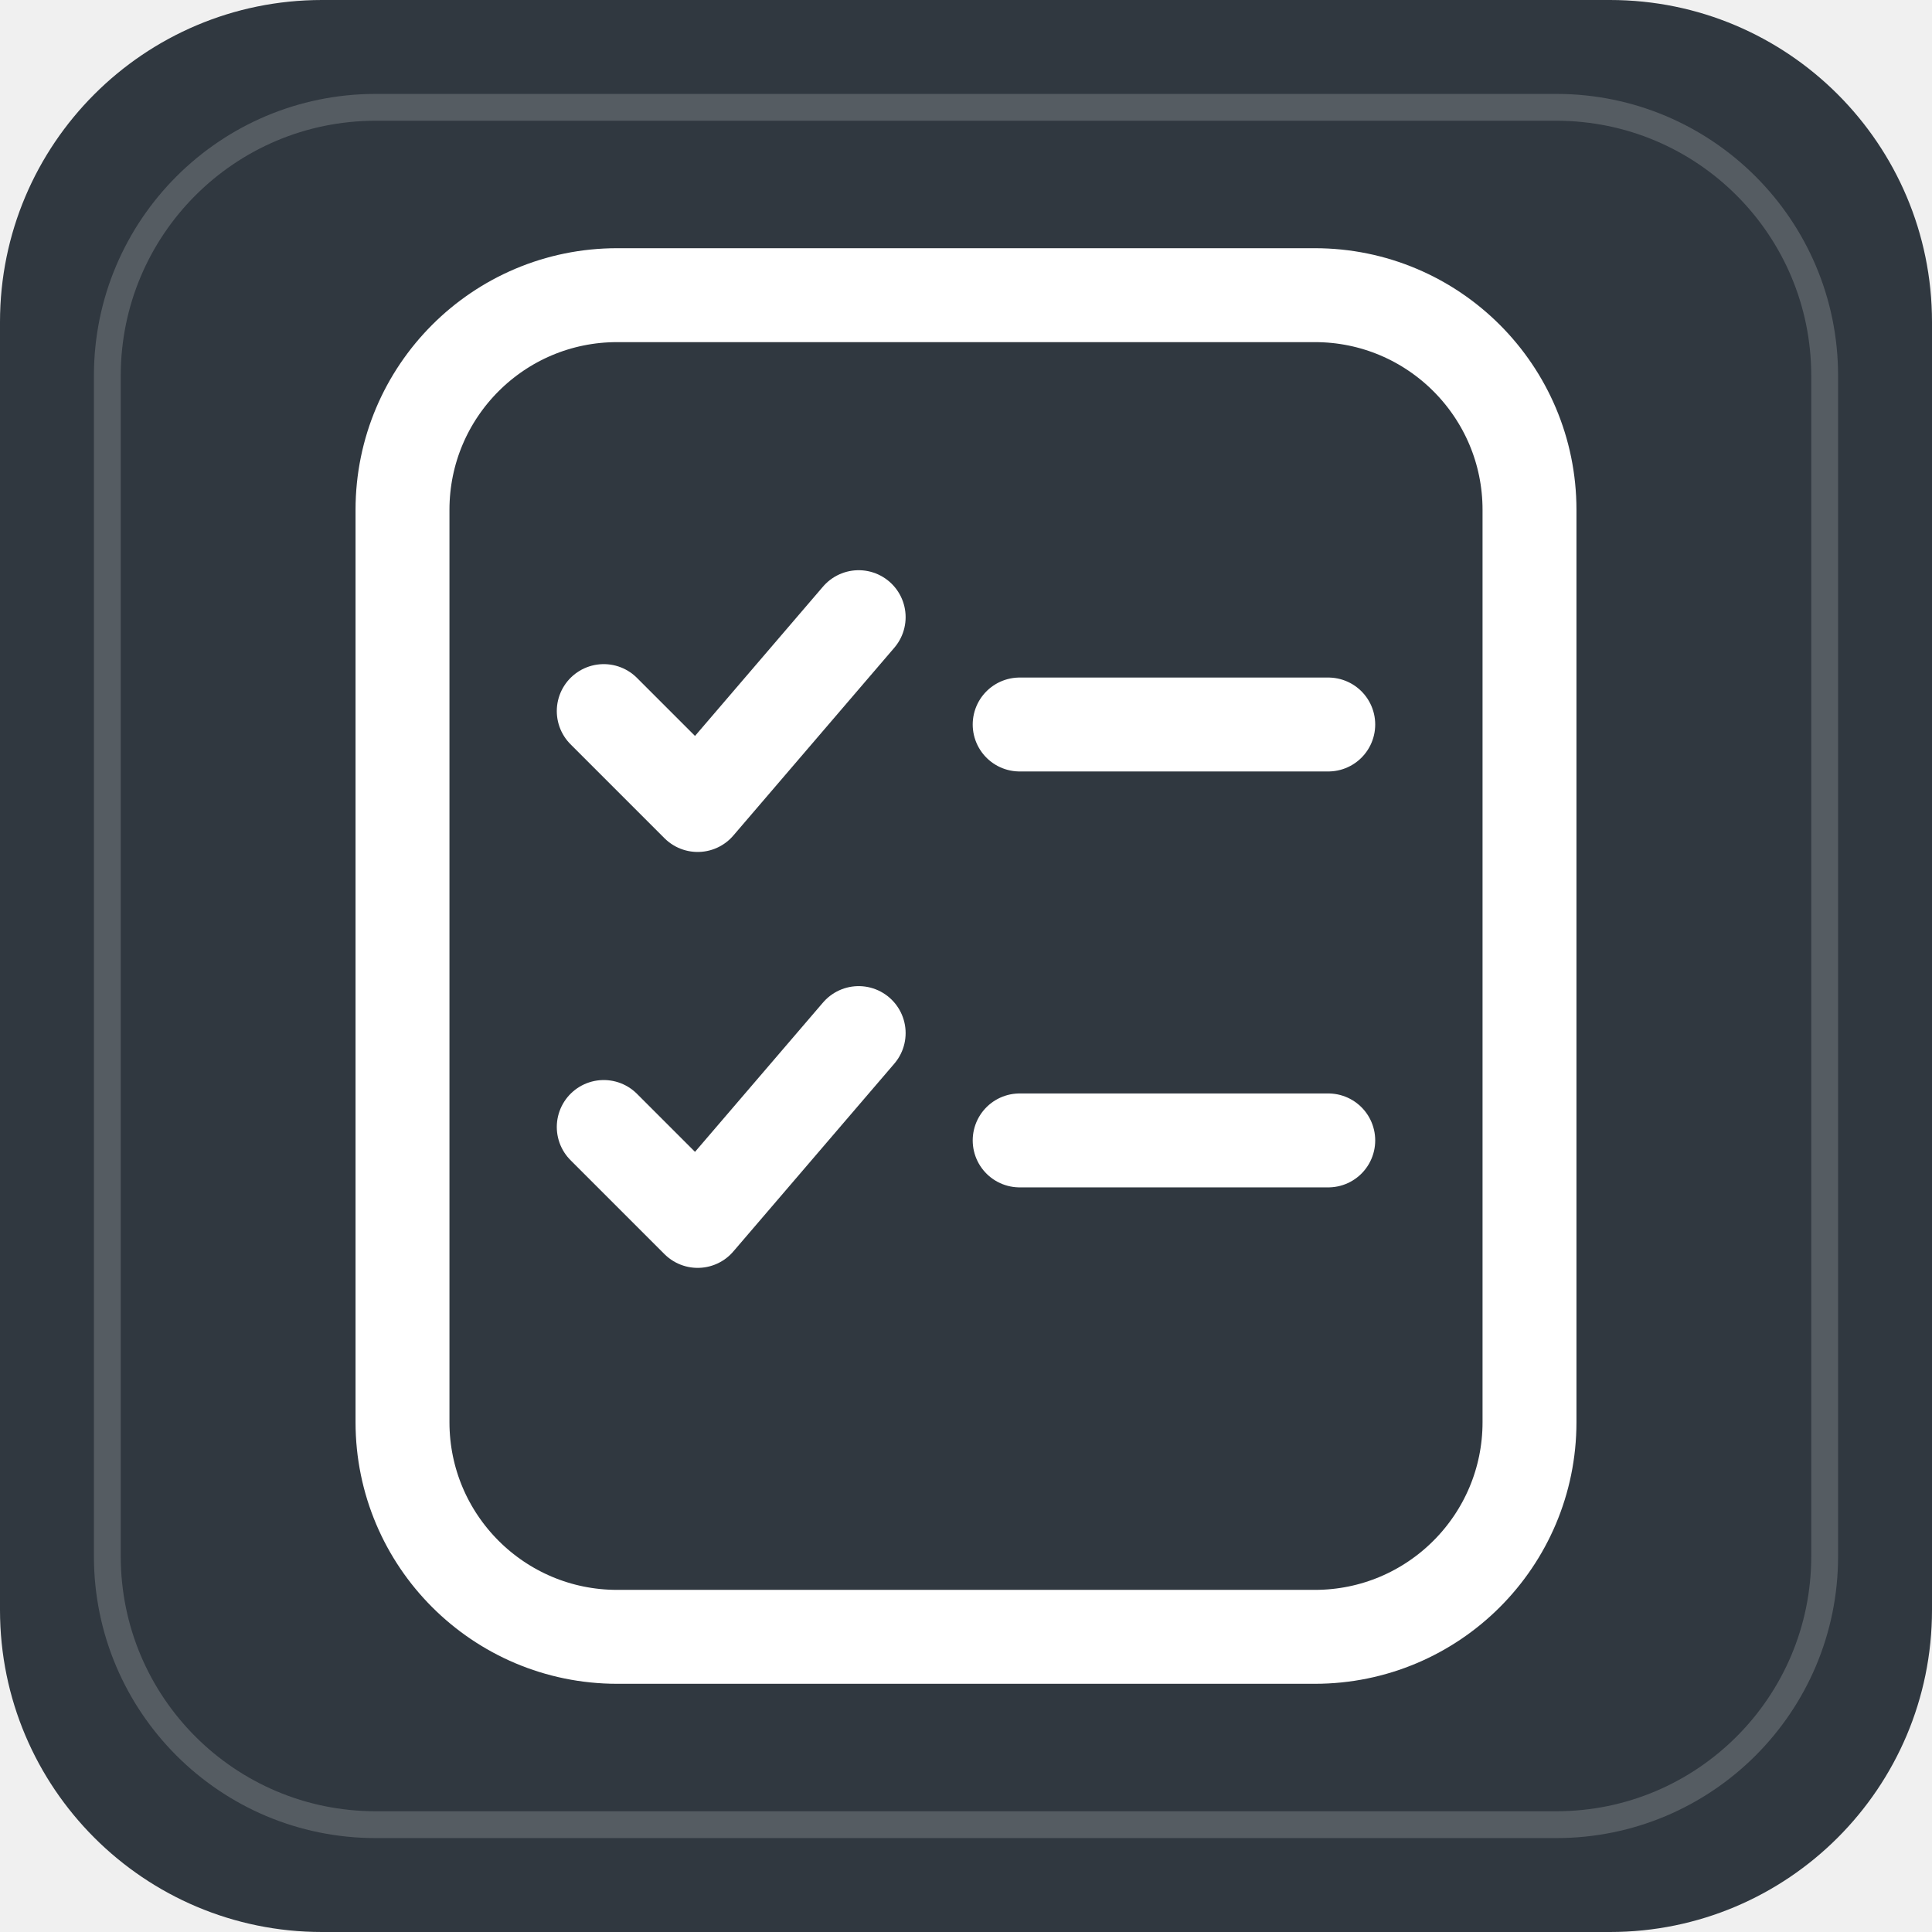
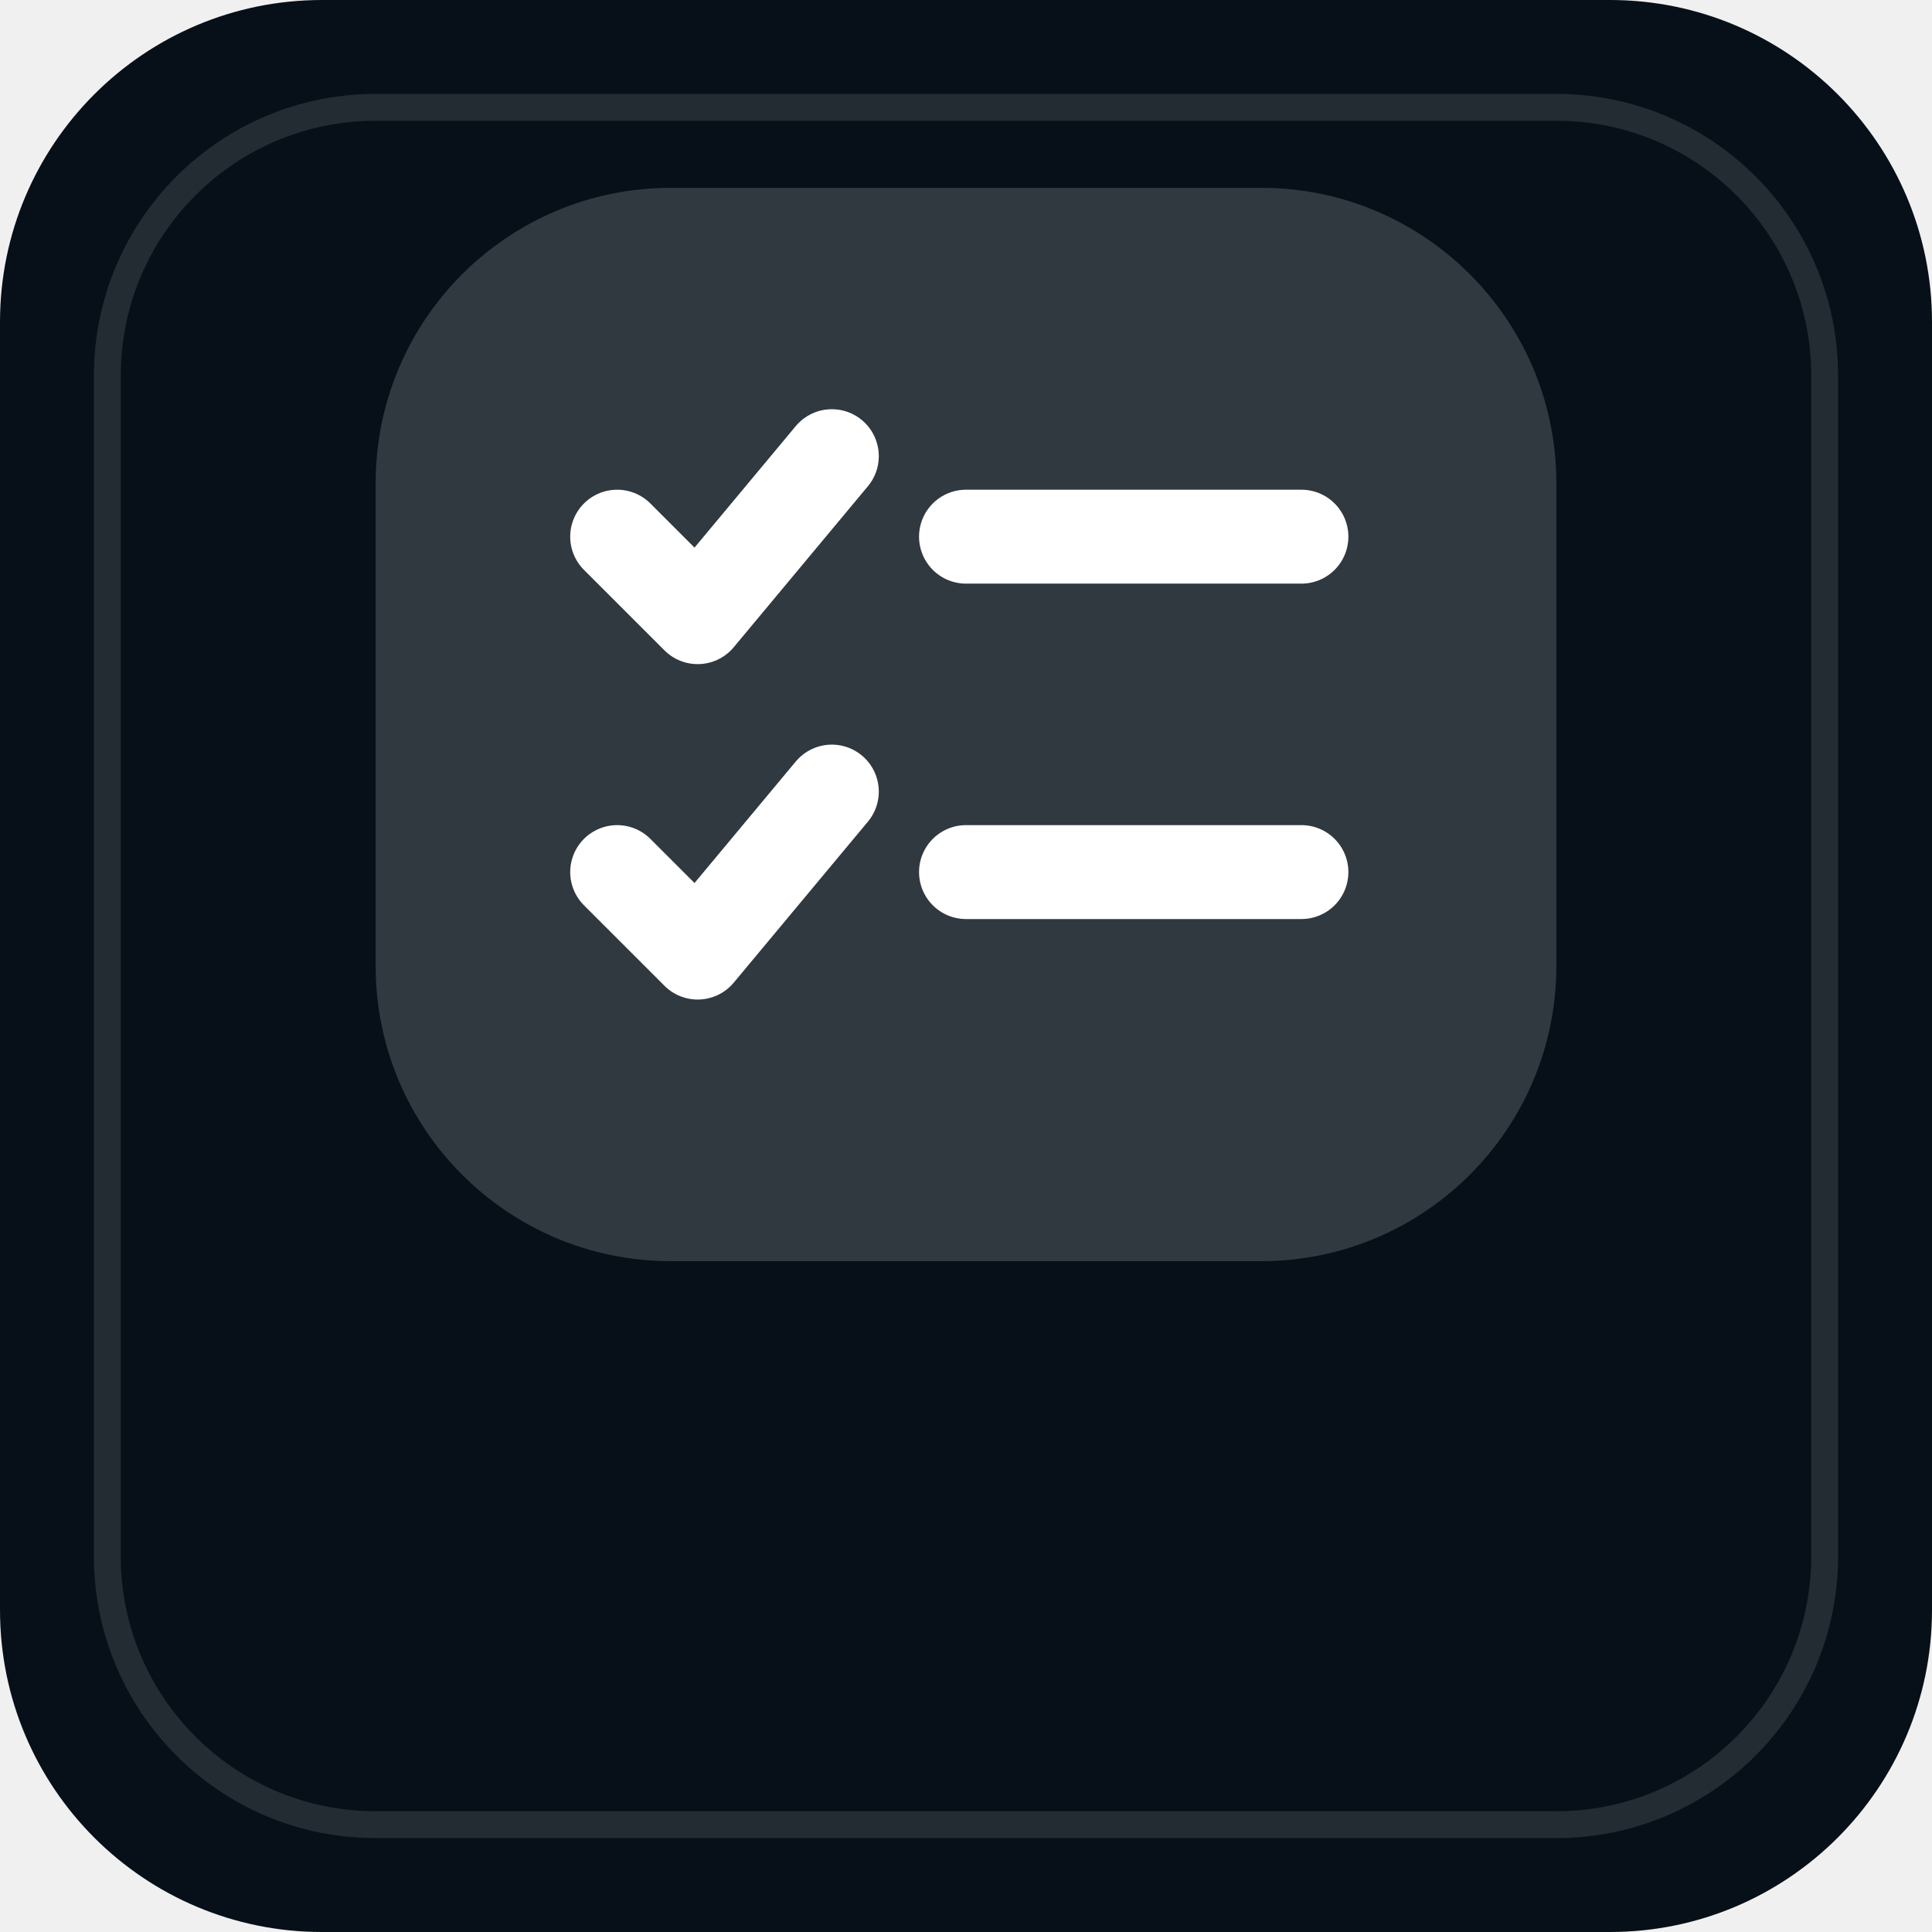
- <svg xmlns="http://www.w3.org/2000/svg" height="144" viewBox="0 0 144 144" width="144">
-   <rect fill="#303840" height="144" rx="24" width="144" />
-   <g fill="none" stroke="#fff">
-     <rect height="128" rx="20" stroke-opacity=".18" stroke-width="2" width="128" x="8" y="8" />
-     <rect height="100" rx="16" stroke-width="7" width="84" x="30" y="22" />
-     <path d="m45 53 7 7 12-14m-19 38 7 7 12-14m12-23h23m-23 31h23" stroke-linecap="round" stroke-linejoin="round" stroke-width="7" />
-   </g>
+ <svg xmlns="http://www.w3.org/2000/svg" width="144" height="144" viewBox="0 0 144 144">
+   <rect width="144" height="144" rx="24" fill="#071018" />
+   <rect x="8" y="8" width="128" height="128" rx="20" fill="none" stroke="#FFFFFF" stroke-opacity=".12" stroke-width="2" />
+   <rect x="28" y="14" width="88" height="80" rx="22" fill="#303840" />
+   <path d="m46 40 6 6 10-12m-16 31 6 6 10-12M72 40h25M72 65h25" fill="none" stroke="#FFFFFF" stroke-width="7" stroke-linecap="round" stroke-linejoin="round" />
</svg>
